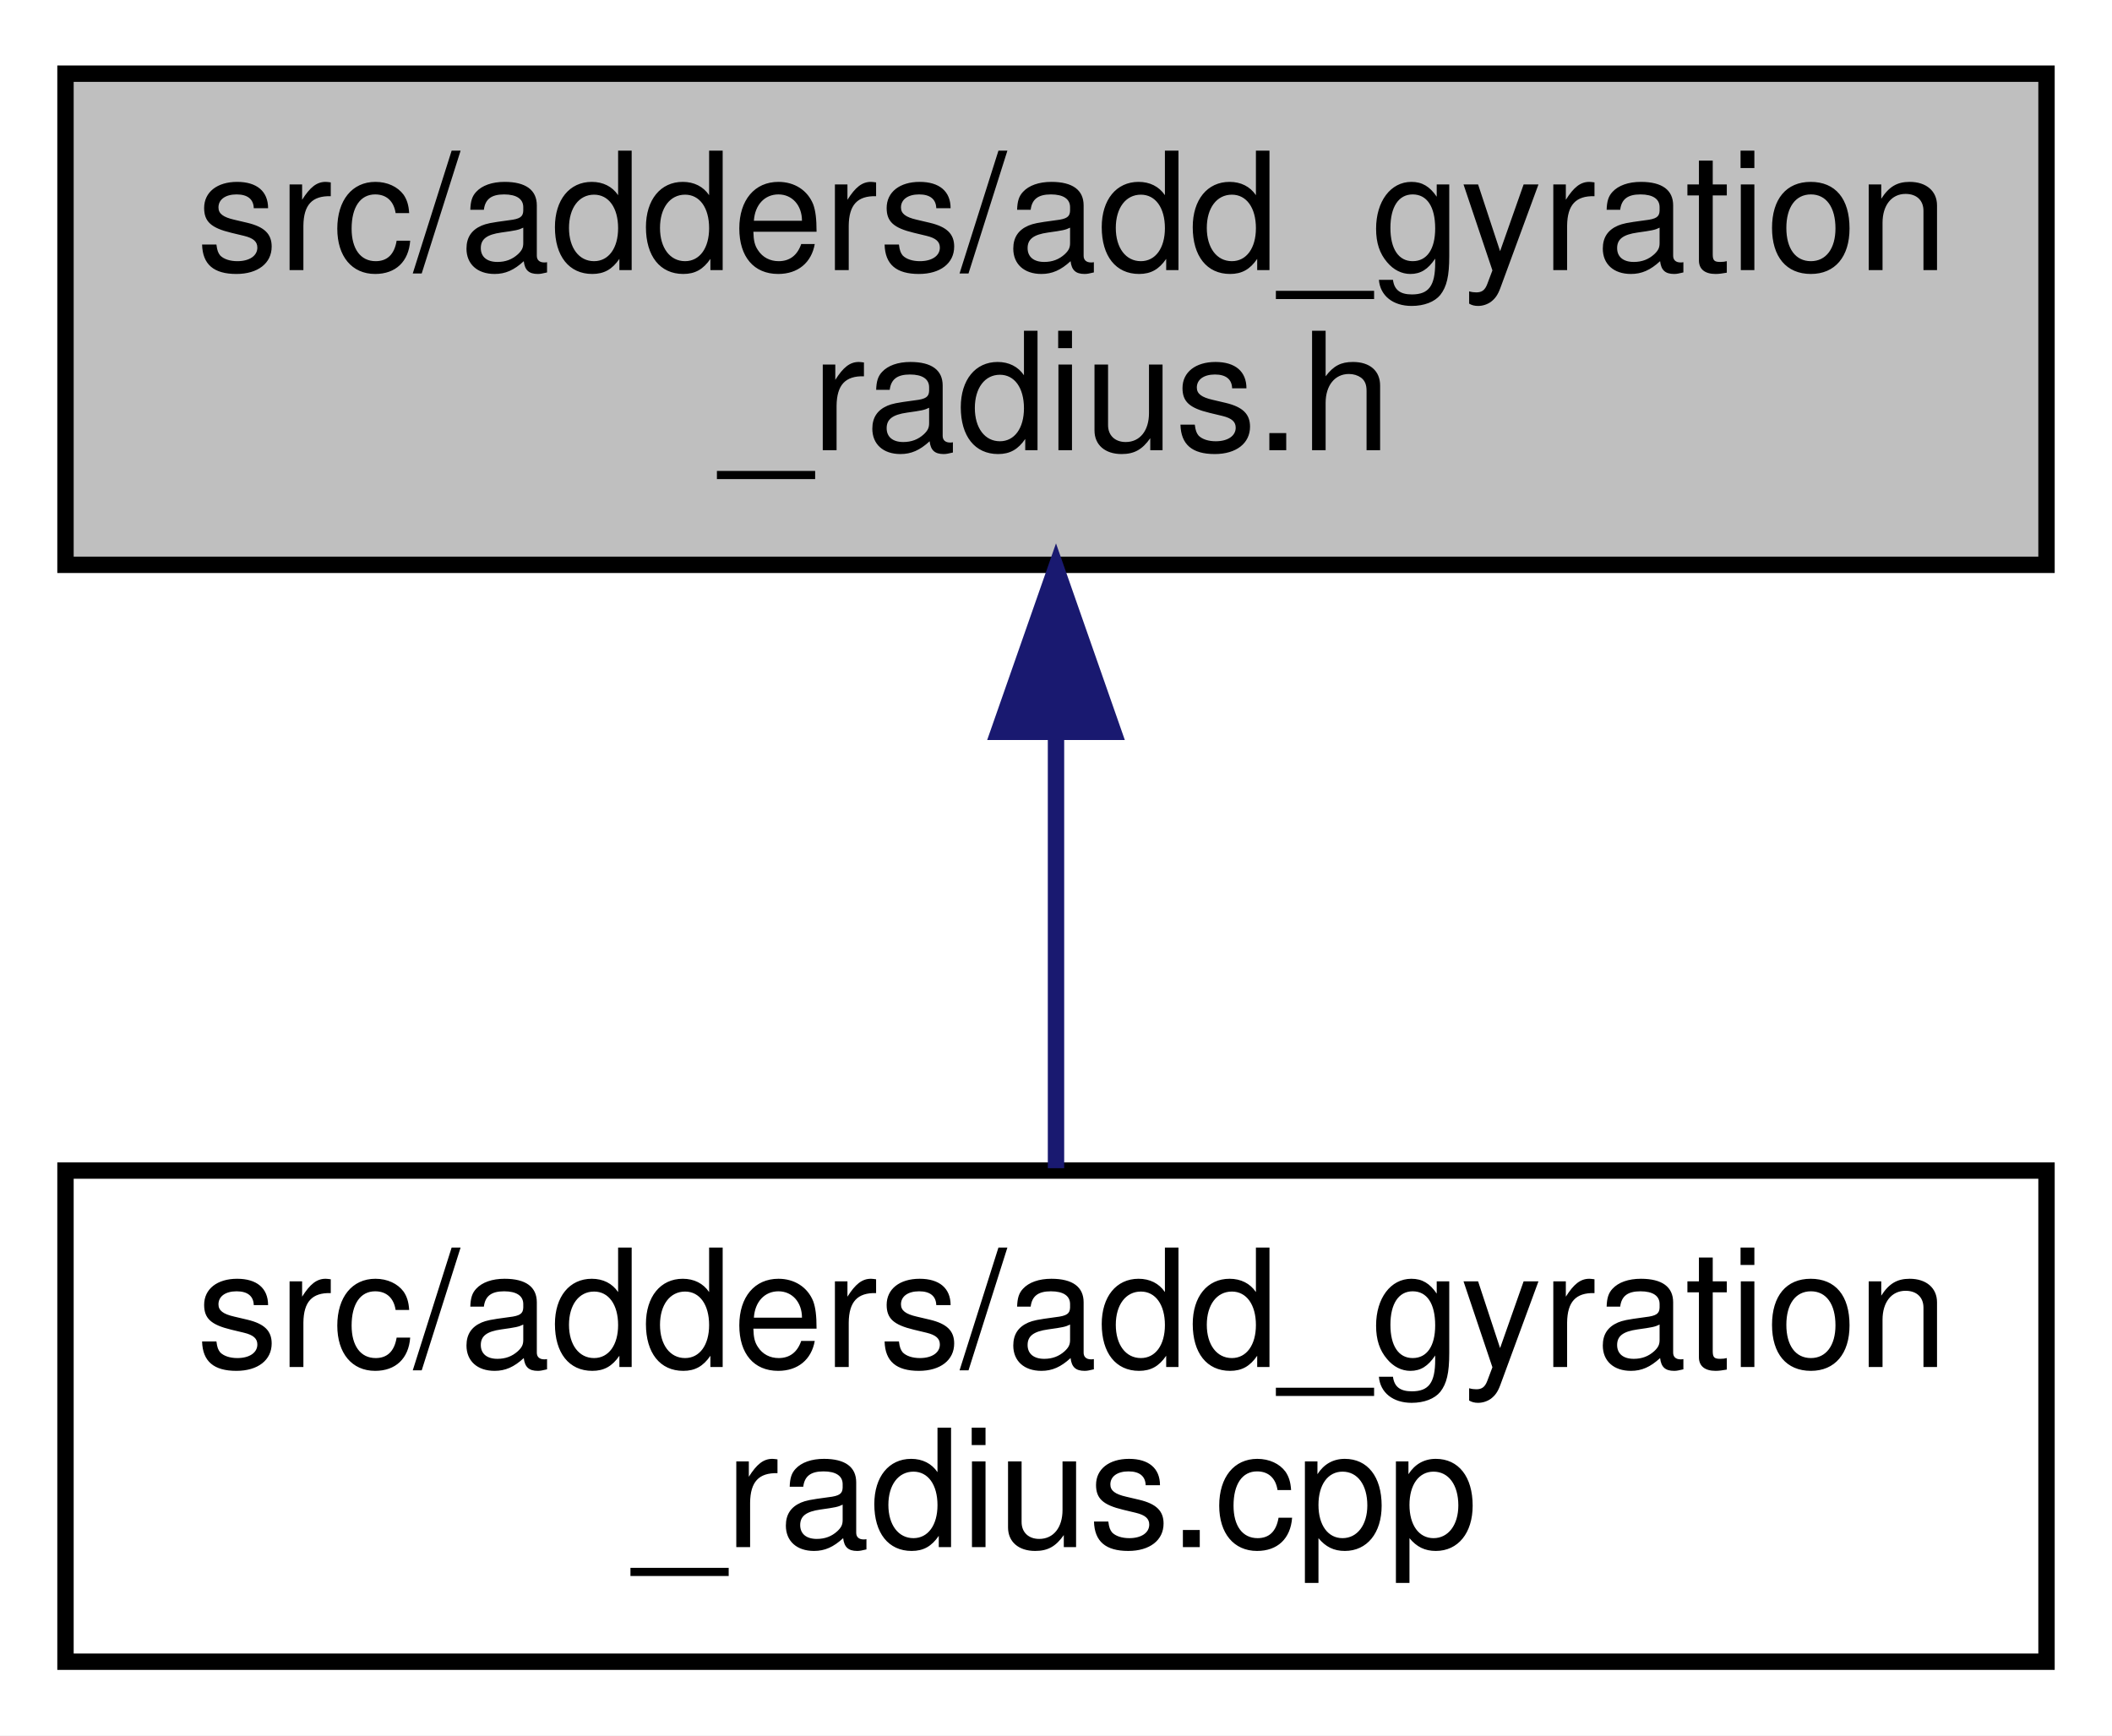
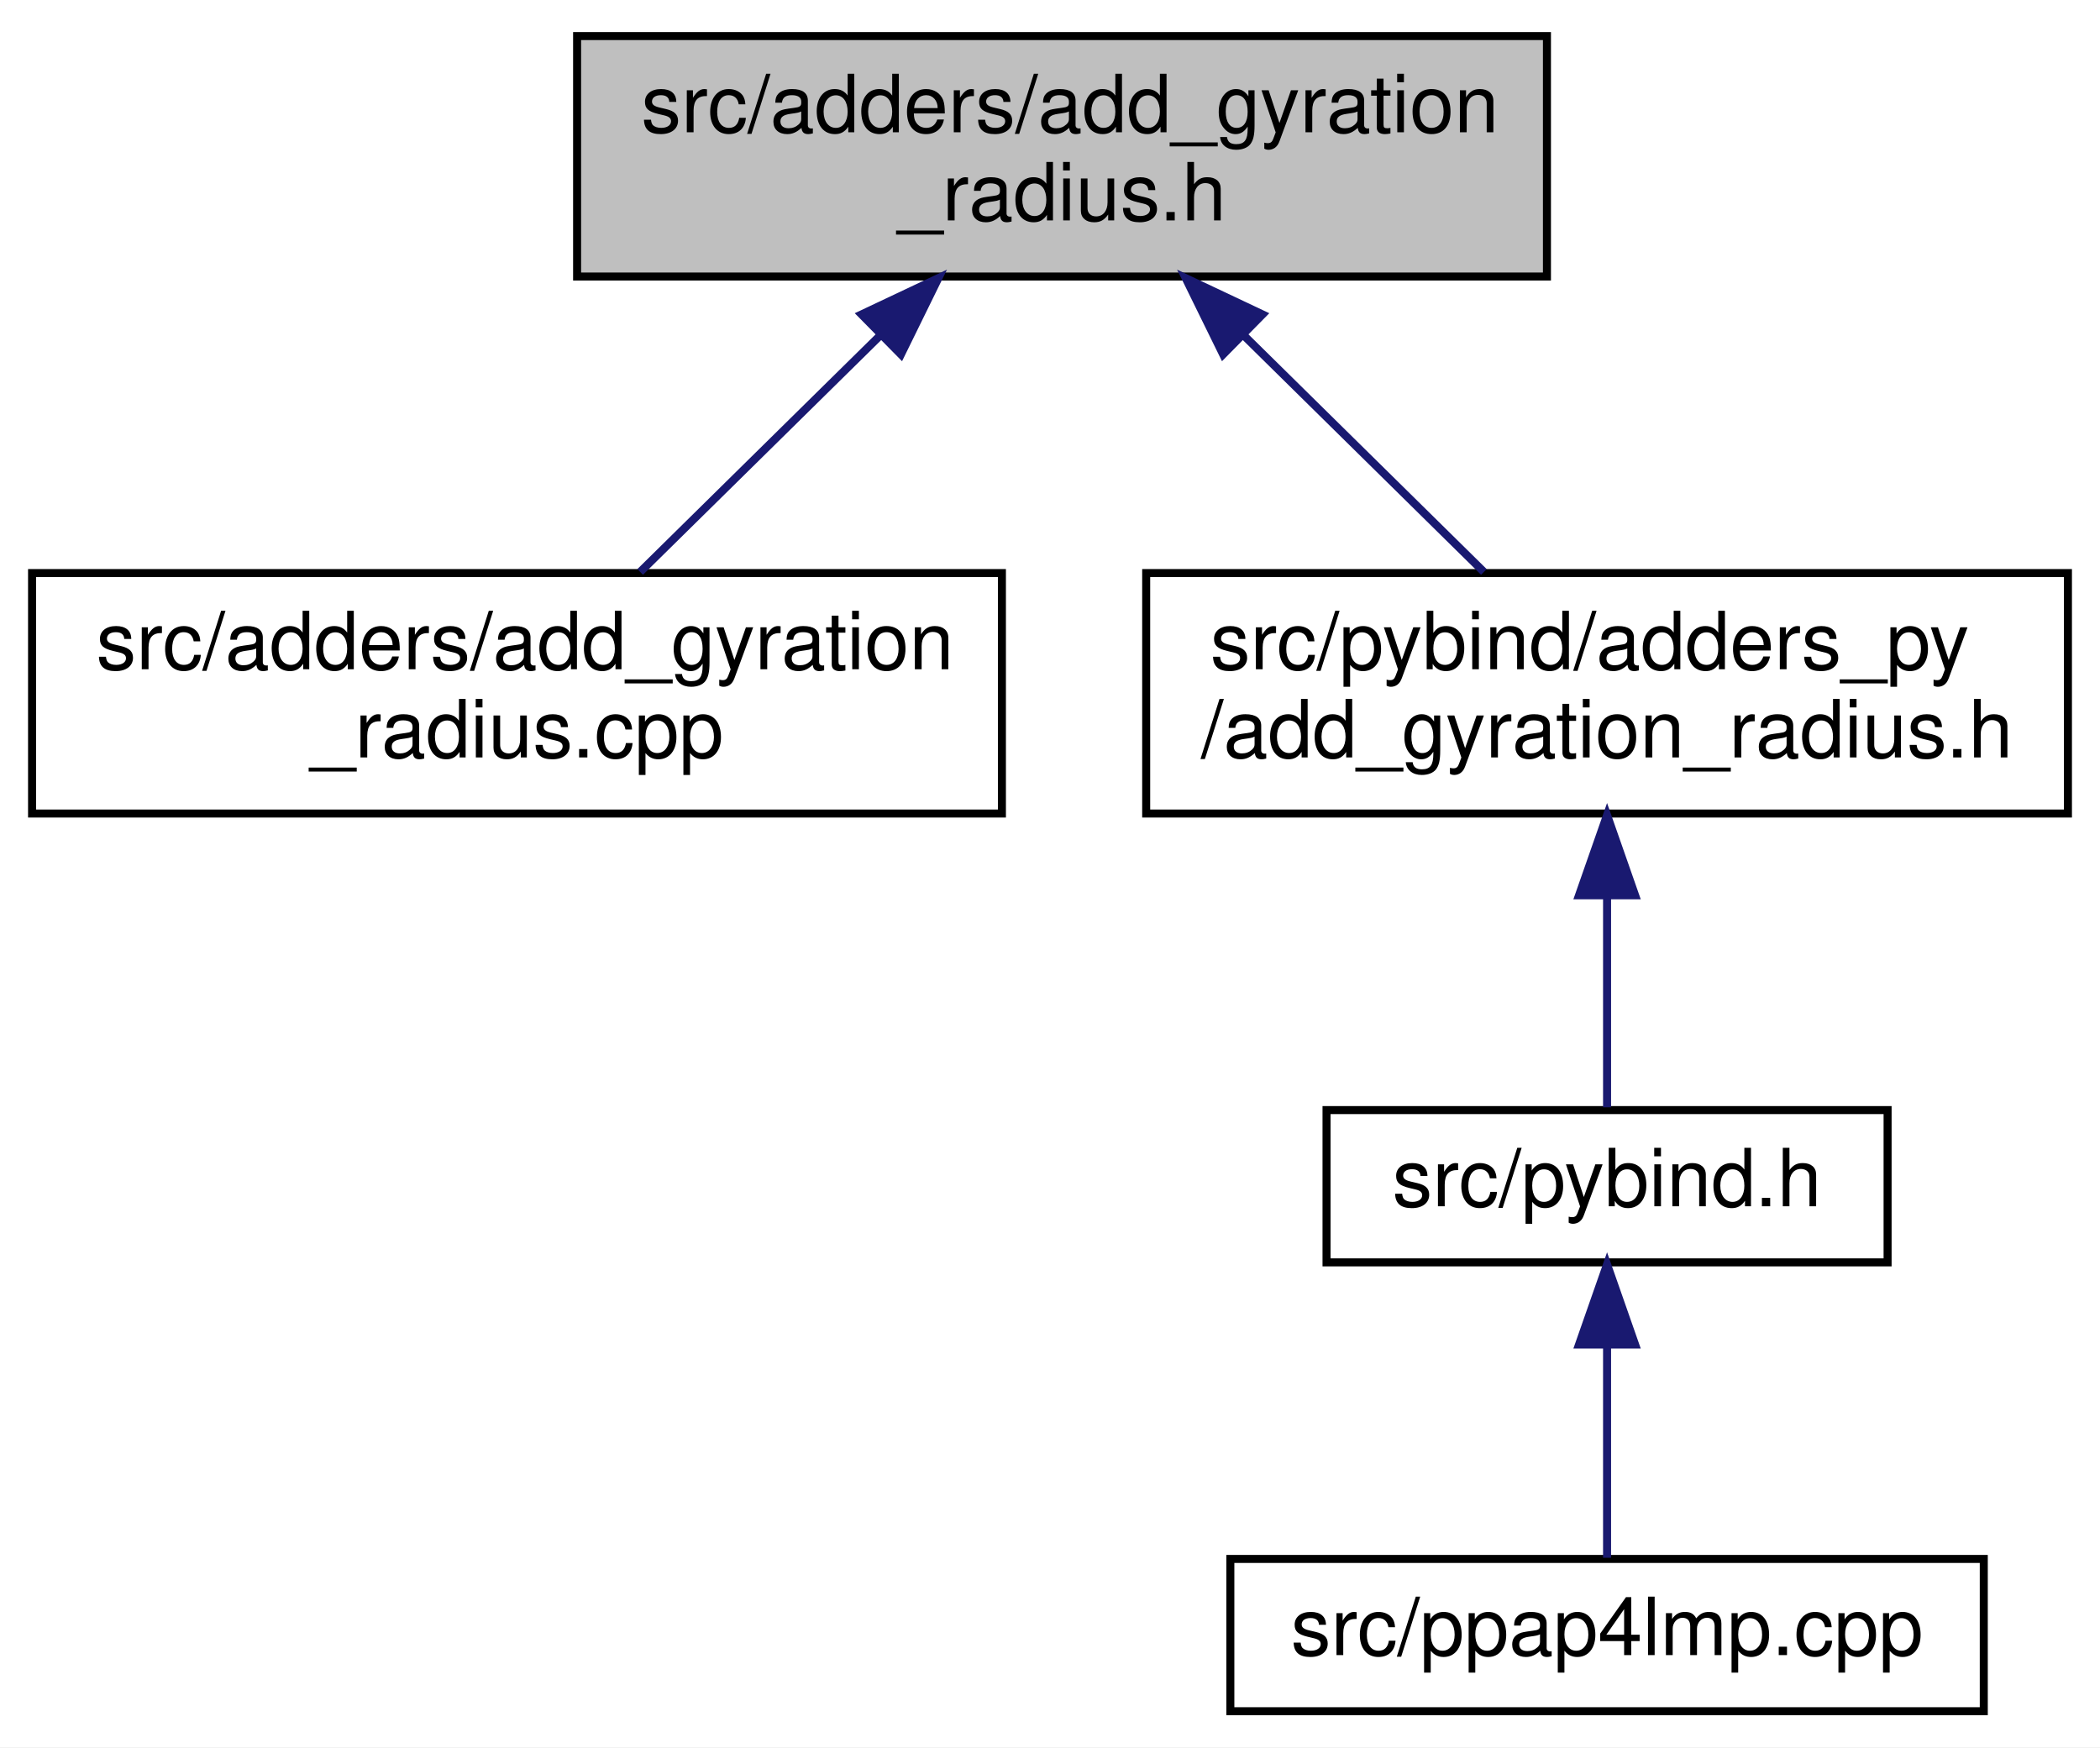
- <svg xmlns="http://www.w3.org/2000/svg" xmlns:xlink="http://www.w3.org/1999/xlink" width="129pt" height="106pt" viewBox="0.00 0.00 129.00 106.00">
-   <g id="graph0" class="graph" transform="scale(1 1) rotate(0) translate(4 102)">
-     <polygon fill="#ffffff" stroke="transparent" points="-4,4 -4,-102 125,-102 125,4 -4,4" />
+ <svg xmlns="http://www.w3.org/2000/svg" xmlns:xlink="http://www.w3.org/1999/xlink" width="262pt" height="218pt" viewBox="0.00 0.00 262.00 218.00">
+   <g id="graph0" class="graph" transform="scale(1 1) rotate(0) translate(4 214)">
+     <polygon fill="#ffffff" stroke="transparent" points="-4,4 -4,-214 258,-214 258,4 -4,4" />
    <g id="node1" class="node">
-       <polygon fill="#bfbfbf" stroke="#000000" points="0,-67.5 0,-97.5 121,-97.5 121,-67.5 0,-67.5" />
-       <text text-anchor="start" x="8" y="-85.5" font-family="Helvetica,sans-Serif" font-size="10.00" fill="#000000">src/adders/add_gyration</text>
-       <text text-anchor="middle" x="60.5" y="-74.5" font-family="Helvetica,sans-Serif" font-size="10.00" fill="#000000">_radius.h</text>
+       <polygon fill="#bfbfbf" stroke="#000000" points="68,-179.5 68,-209.5 189,-209.5 189,-179.5 68,-179.5" />
+       <text text-anchor="start" x="76" y="-197.5" font-family="Helvetica,sans-Serif" font-size="10.00" fill="#000000">src/adders/add_gyration</text>
+       <text text-anchor="middle" x="128.5" y="-186.5" font-family="Helvetica,sans-Serif" font-size="10.00" fill="#000000">_radius.h</text>
    </g>
    <g id="node2" class="node">
      <g id="a_node2">
        <a xlink:href="add__gyration__radius_8cpp.html" target="_top" xlink:title="This file has implementations of the AddGyrationRadius class, which is a subclass of the Adder class...">
-           <polygon fill="#ffffff" stroke="#000000" points="0,-.5 0,-30.5 121,-30.5 121,-.5 0,-.5" />
-           <text text-anchor="start" x="8" y="-18.5" font-family="Helvetica,sans-Serif" font-size="10.00" fill="#000000">src/adders/add_gyration</text>
-           <text text-anchor="middle" x="60.5" y="-7.5" font-family="Helvetica,sans-Serif" font-size="10.00" fill="#000000">_radius.cpp</text>
+           <polygon fill="#ffffff" stroke="#000000" points="0,-112.5 0,-142.5 121,-142.5 121,-112.5 0,-112.5" />
+           <text text-anchor="start" x="8" y="-130.5" font-family="Helvetica,sans-Serif" font-size="10.00" fill="#000000">src/adders/add_gyration</text>
+           <text text-anchor="middle" x="60.5" y="-119.5" font-family="Helvetica,sans-Serif" font-size="10.00" fill="#000000">_radius.cpp</text>
        </a>
      </g>
    </g>
    <g id="edge1" class="edge">
-       <path fill="none" stroke="#191970" d="M60.5,-57.025C60.5,-48.128 60.5,-38.429 60.5,-30.643" />
-       <polygon fill="#191970" stroke="#191970" points="57,-57.297 60.5,-67.297 64,-57.297 57,-57.297" />
+       <path fill="none" stroke="#191970" d="M105.879,-172.211C96.023,-162.501 84.726,-151.37 75.869,-142.643" />
+       <polygon fill="#191970" stroke="#191970" points="103.49,-174.771 113.07,-179.297 108.403,-169.785 103.49,-174.771" />
+     </g>
+     <g id="node3" class="node">
+       <g id="a_node3">
+         <a xlink:href="pybind_2adders__py_2add__gyration__radius_8h.html" target="_top" xlink:title="This file has a function to bind AddGyrationRadius class to Python. ">
+           <polygon fill="#ffffff" stroke="#000000" points="139,-112.5 139,-142.5 254,-142.5 254,-112.5 139,-112.5" />
+           <text text-anchor="start" x="147" y="-130.5" font-family="Helvetica,sans-Serif" font-size="10.00" fill="#000000">src/pybind/adders_py</text>
+           <text text-anchor="middle" x="196.5" y="-119.5" font-family="Helvetica,sans-Serif" font-size="10.00" fill="#000000">/add_gyration_radius.h</text>
+         </a>
+       </g>
+     </g>
+     <g id="edge2" class="edge">
+       <path fill="none" stroke="#191970" d="M151.121,-172.211C160.977,-162.501 172.274,-151.37 181.131,-142.643" />
+       <polygon fill="#191970" stroke="#191970" points="148.597,-169.785 143.93,-179.297 153.51,-174.771 148.597,-169.785" />
+     </g>
+     <g id="node4" class="node">
+       <g id="a_node4">
+         <a xlink:href="pybind_8h.html" target="_top" xlink:title="This file includes all the header files containing definitions of functions to bind C++ and Python...">
+           <polygon fill="#ffffff" stroke="#000000" points="161.5,-56.5 161.5,-75.5 231.5,-75.5 231.5,-56.5 161.5,-56.5" />
+           <text text-anchor="middle" x="196.5" y="-63.5" font-family="Helvetica,sans-Serif" font-size="10.00" fill="#000000">src/pybind.h</text>
+         </a>
+       </g>
+     </g>
+     <g id="edge3" class="edge">
+       <path fill="none" stroke="#191970" d="M196.5,-102.285C196.5,-92.986 196.5,-82.988 196.5,-75.847" />
+       <polygon fill="#191970" stroke="#191970" points="193,-102.298 196.5,-112.298 200,-102.298 193,-102.298" />
+     </g>
+     <g id="node5" class="node">
+       <g id="a_node5">
+         <a xlink:href="ppap4lmp_8cpp.html" target="_top" xlink:title="This file has no implementation, only includes a header file to bind C++ and Python. ">
+           <polygon fill="#ffffff" stroke="#000000" points="149.5,-.5 149.5,-19.5 243.5,-19.5 243.5,-.5 149.5,-.5" />
+           <text text-anchor="middle" x="196.5" y="-7.5" font-family="Helvetica,sans-Serif" font-size="10.00" fill="#000000">src/ppap4lmp.cpp</text>
+         </a>
+       </g>
+     </g>
+     <g id="edge4" class="edge">
+       <path fill="none" stroke="#191970" d="M196.5,-46.157C196.5,-37.155 196.5,-26.92 196.5,-19.643" />
+       <polygon fill="#191970" stroke="#191970" points="193,-46.245 196.5,-56.245 200,-46.246 193,-46.245" />
    </g>
  </g>
</svg>
